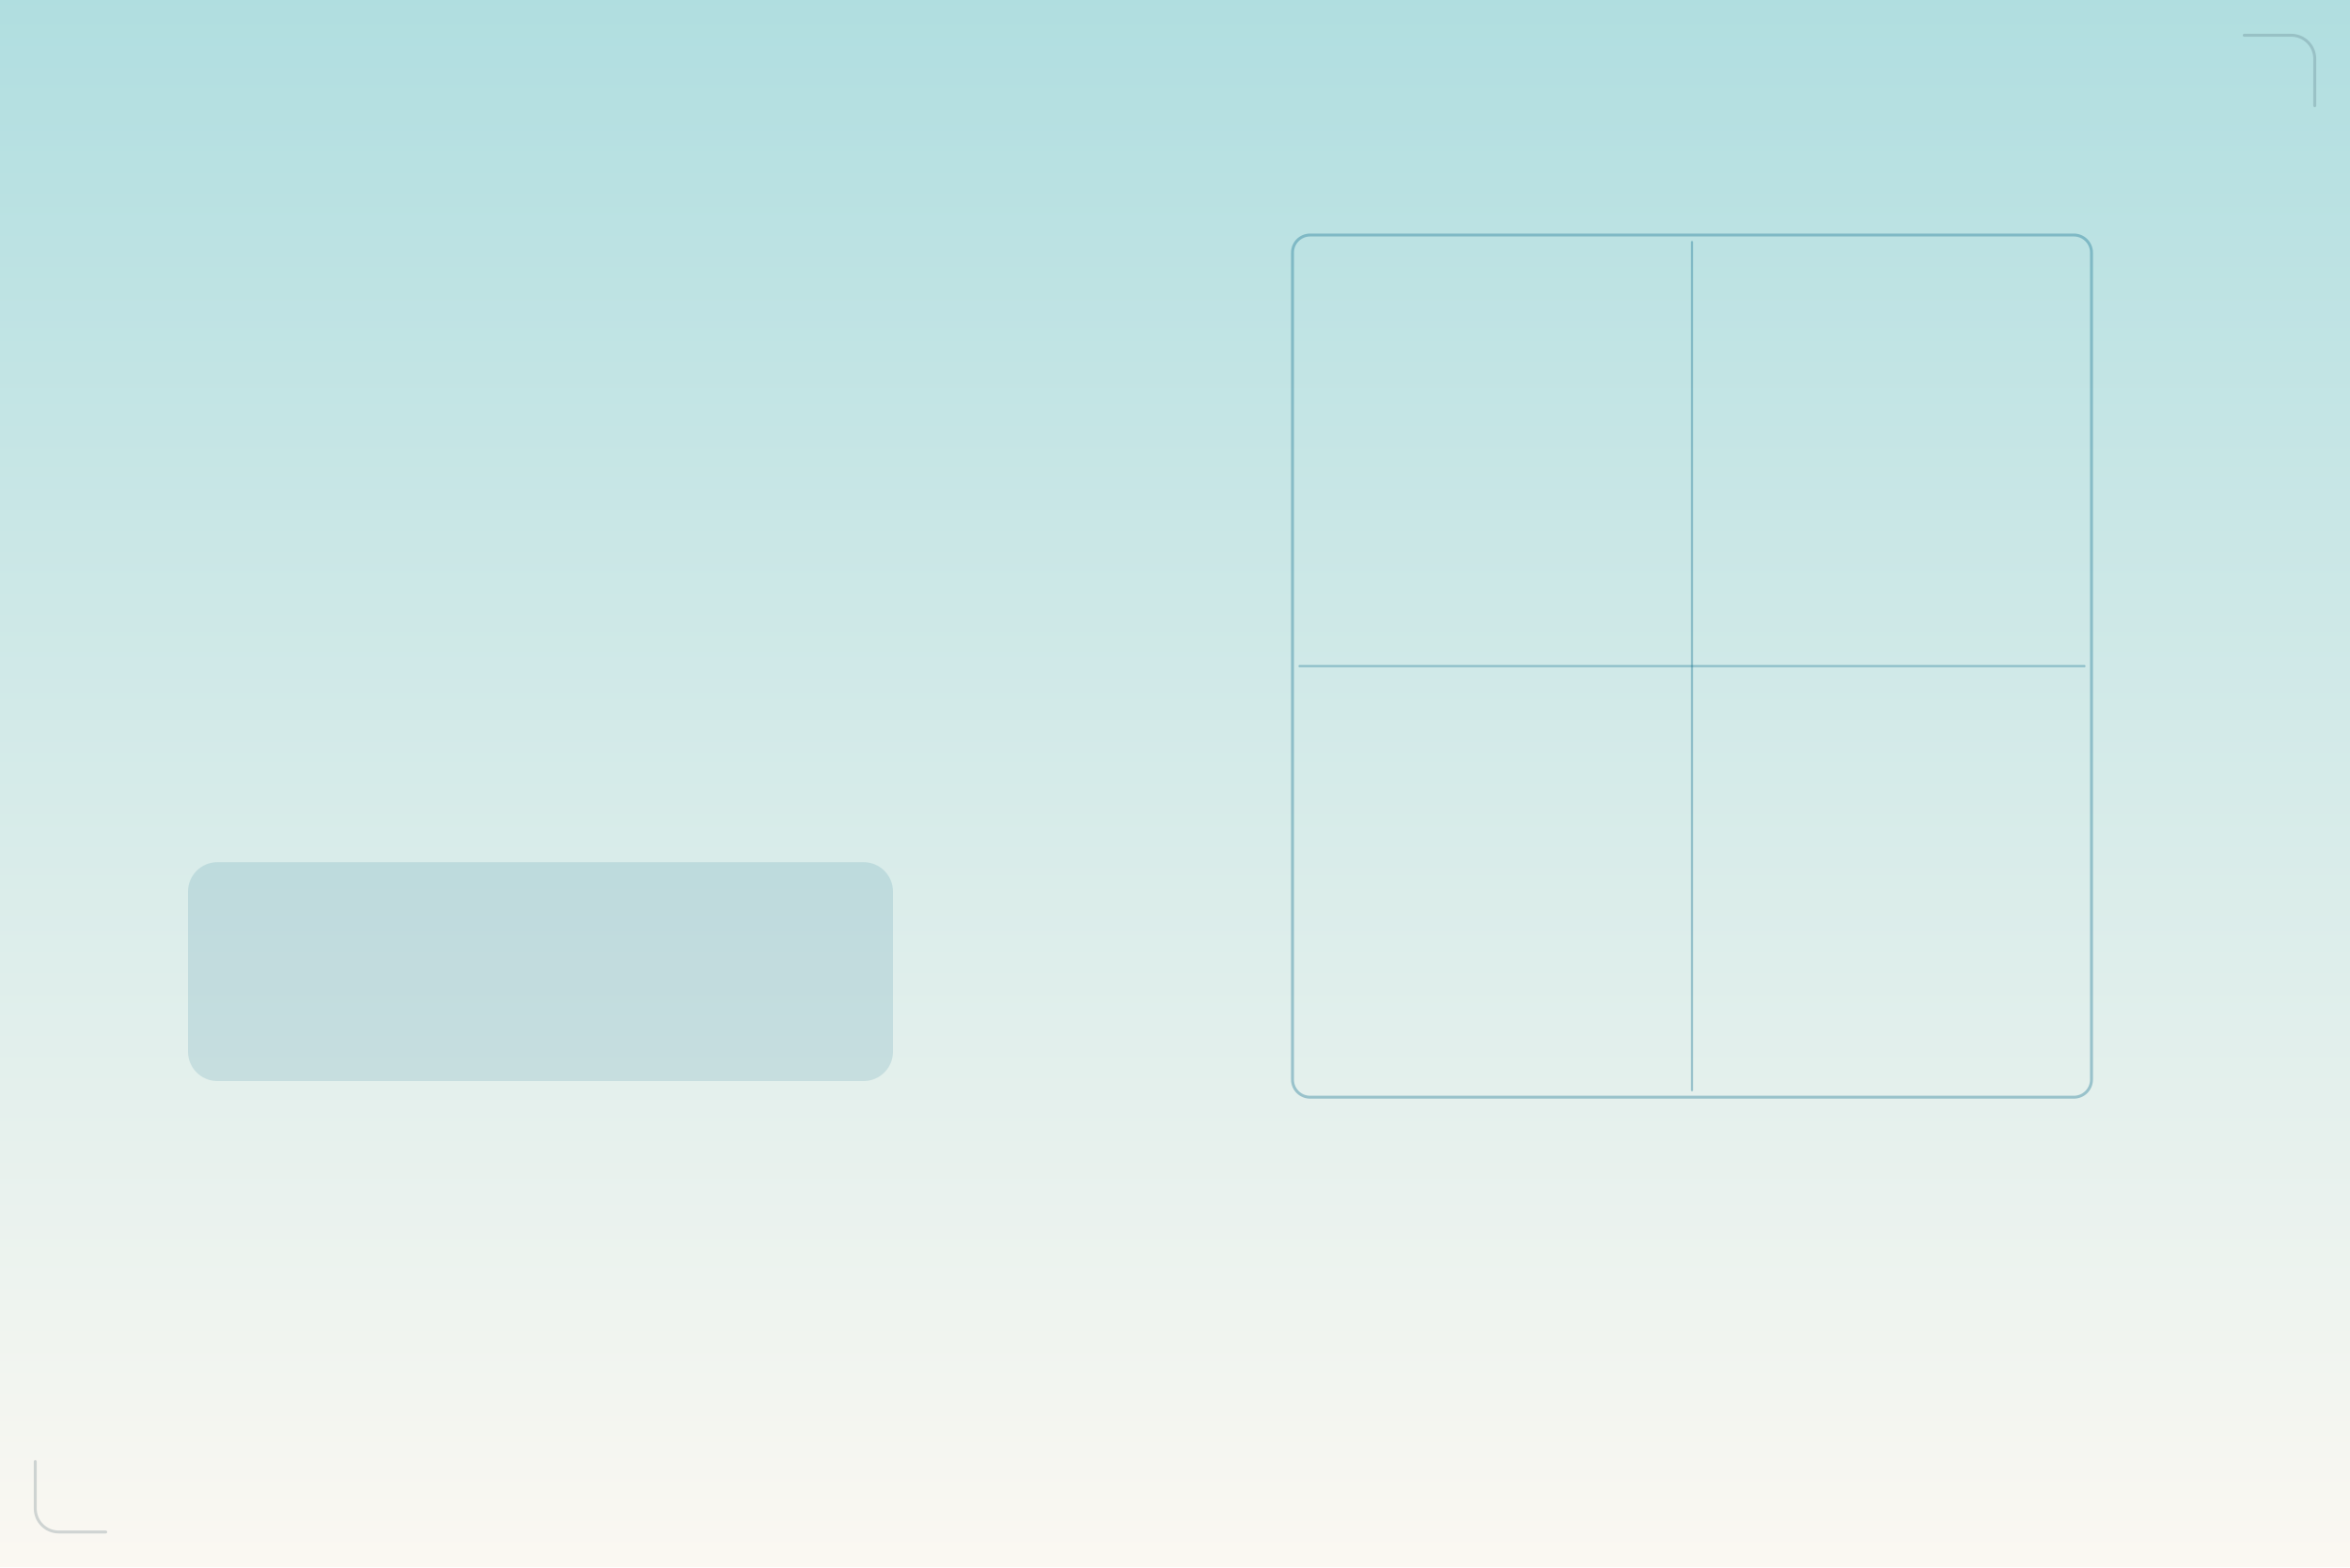
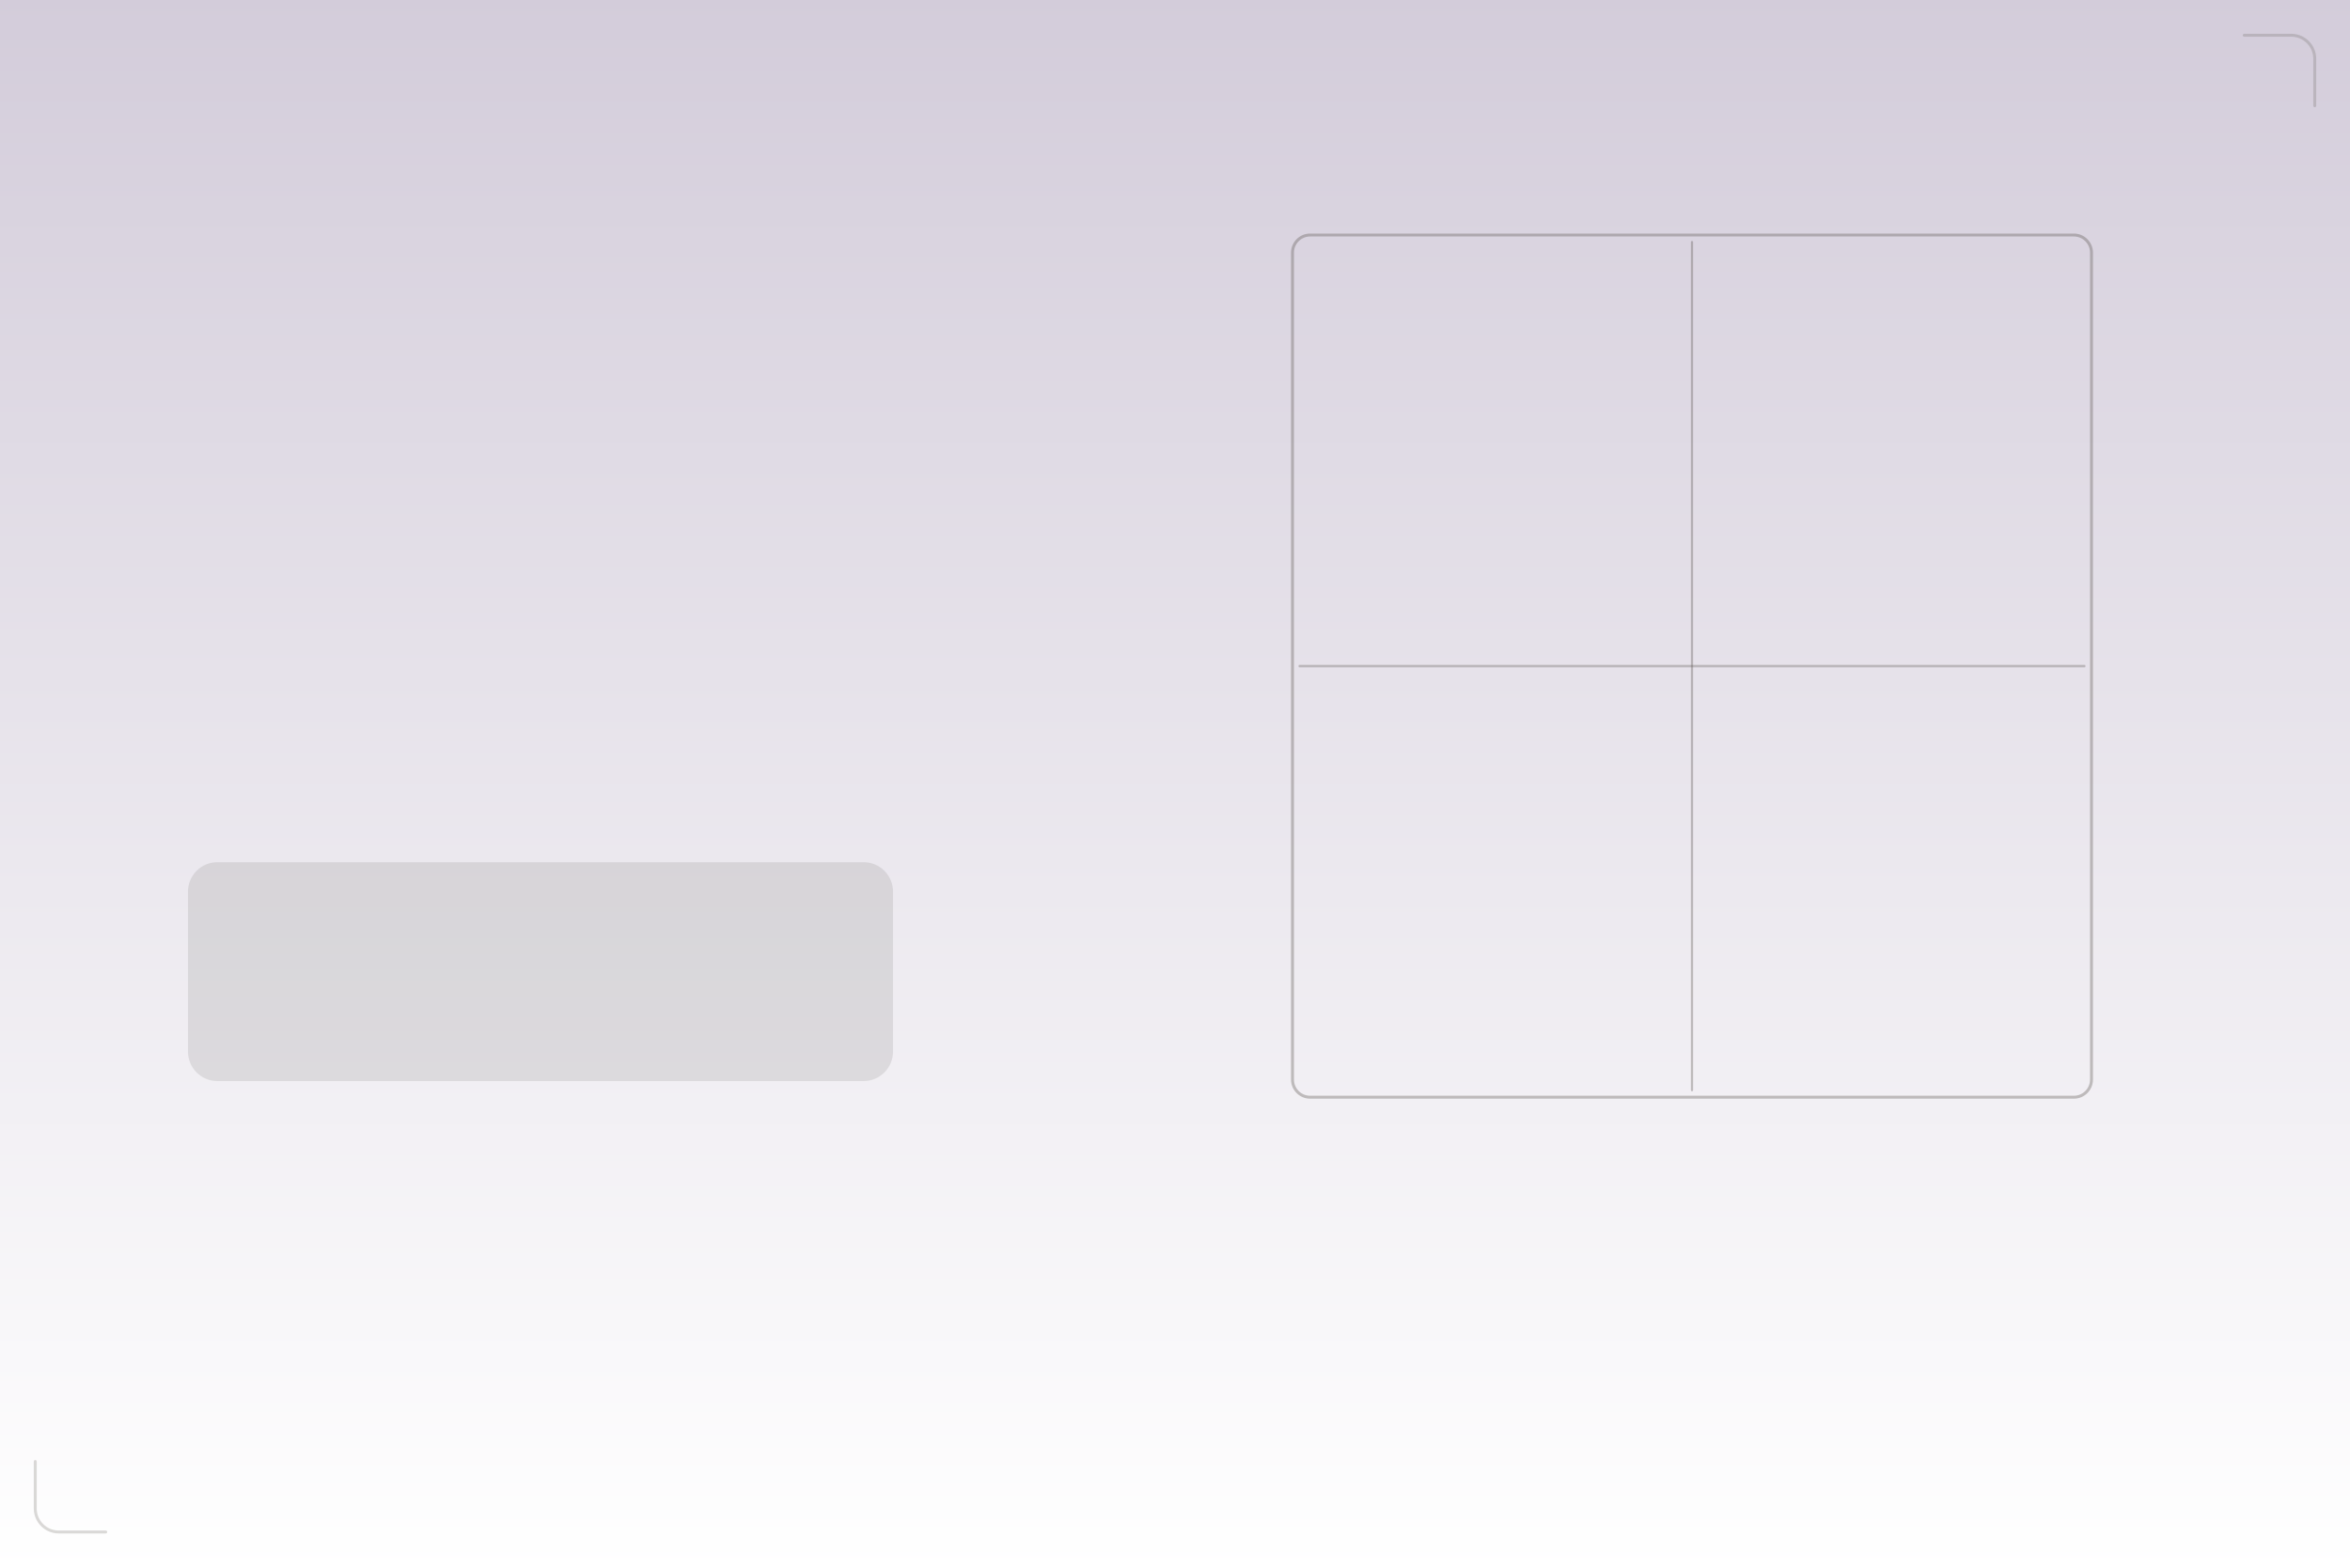
<svg xmlns="http://www.w3.org/2000/svg" viewBox="0 0 1600 1067" width="1600" height="1067" role="img" aria-label="primary-suite-interior">
  <defs>
    <linearGradient id="g2" x1="0" y1="0" x2="0" y2="1">
-       <stop offset="0" stop-color="#B0DEE0" stop-opacity="1" />
-       <stop offset="1" stop-color="#FBF8F2" stop-opacity="1" />
+       <stop offset="0" stop-color="#D3CCDA" stop-opacity="1" />
+       <stop offset="1" stop-color="#FFFFFF" stop-opacity="1" />
    </linearGradient>
  </defs>
  <rect width="1600" height="1067" fill="url(#g2)" />
-   <rect x="880" y="160" width="544" height="587" rx="12" fill="none" stroke="#0F6E8C" stroke-opacity="0.35" stroke-width="2" />
-   <line x1="1152" y1="164.8" x2="1152" y2="742.2" stroke="#0F6E8C" stroke-opacity="0.35" stroke-width="1.5" stroke-linecap="round" />
-   <line x1="884.8" y1="453.5" x2="1419.2" y2="453.5" stroke="#0F6E8C" stroke-opacity="0.35" stroke-width="1.5" stroke-linecap="round" />
-   <rect x="128" y="587" width="480" height="149" rx="20" fill="#0F6E8C" fill-opacity="0.14" />
-   <path d="M24,995 L24,1027 A16,16 0 0 0 40,1043 L72,1043" fill="none" stroke="#3C5A68" stroke-opacity="0.22" stroke-width="2" stroke-linecap="round" />
-   <path d="M1528,24 L1560,24 A16,16 0 0 1 1576,40 L1576,72" fill="none" stroke="#3C5A68" stroke-opacity="0.22" stroke-width="2" stroke-linecap="round" />
+   <rect x="880" y="160" width="544" height="587" rx="12" fill="none" stroke="#5C5751" stroke-opacity="0.35" stroke-width="2" />
+   <line x1="1152" y1="164.8" x2="1152" y2="742.2" stroke="#5C5751" stroke-opacity="0.35" stroke-width="1.5" stroke-linecap="round" />
+   <line x1="884.8" y1="453.5" x2="1419.2" y2="453.5" stroke="#5C5751" stroke-opacity="0.35" stroke-width="1.5" stroke-linecap="round" />
+   <rect x="128" y="587" width="480" height="149" rx="20" fill="#5C5751" fill-opacity="0.14" />
+   <path d="M24,995 L24,1027 A16,16 0 0 0 40,1043 L72,1043" fill="none" stroke="#5C5751" stroke-opacity="0.22" stroke-width="2" stroke-linecap="round" />
+   <path d="M1528,24 L1560,24 A16,16 0 0 1 1576,40 L1576,72" fill="none" stroke="#5C5751" stroke-opacity="0.22" stroke-width="2" stroke-linecap="round" />
</svg>
